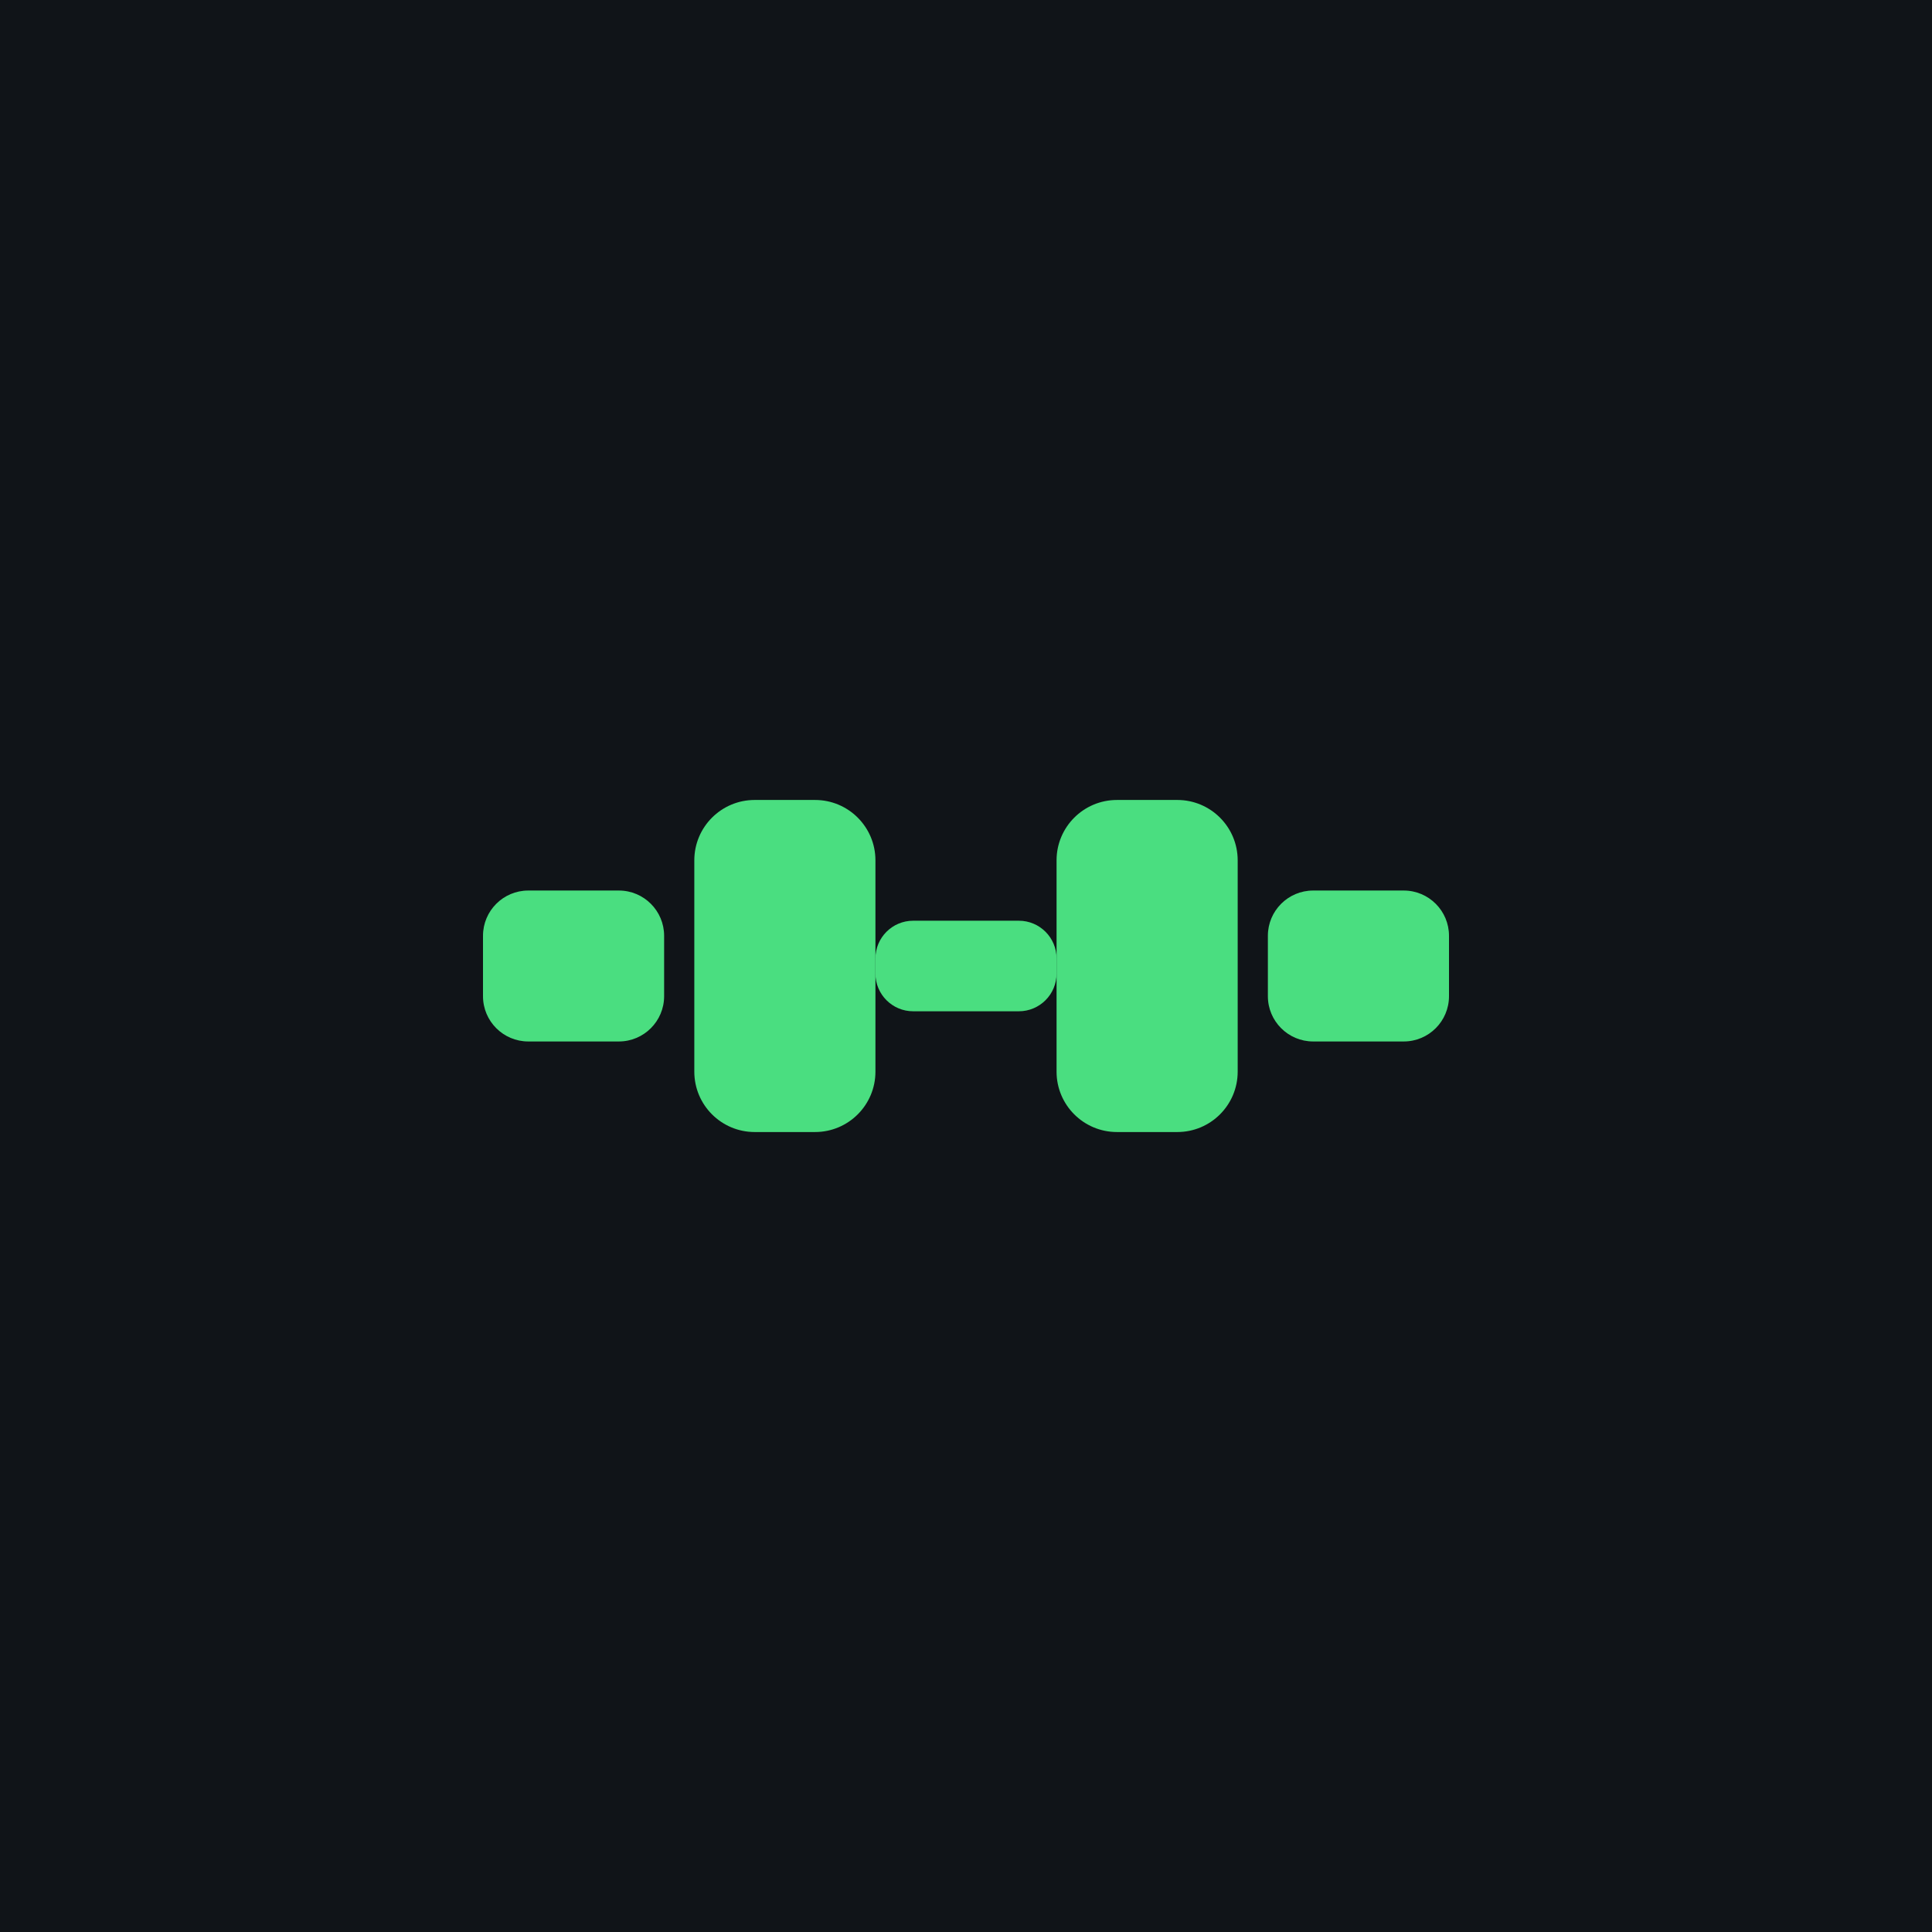
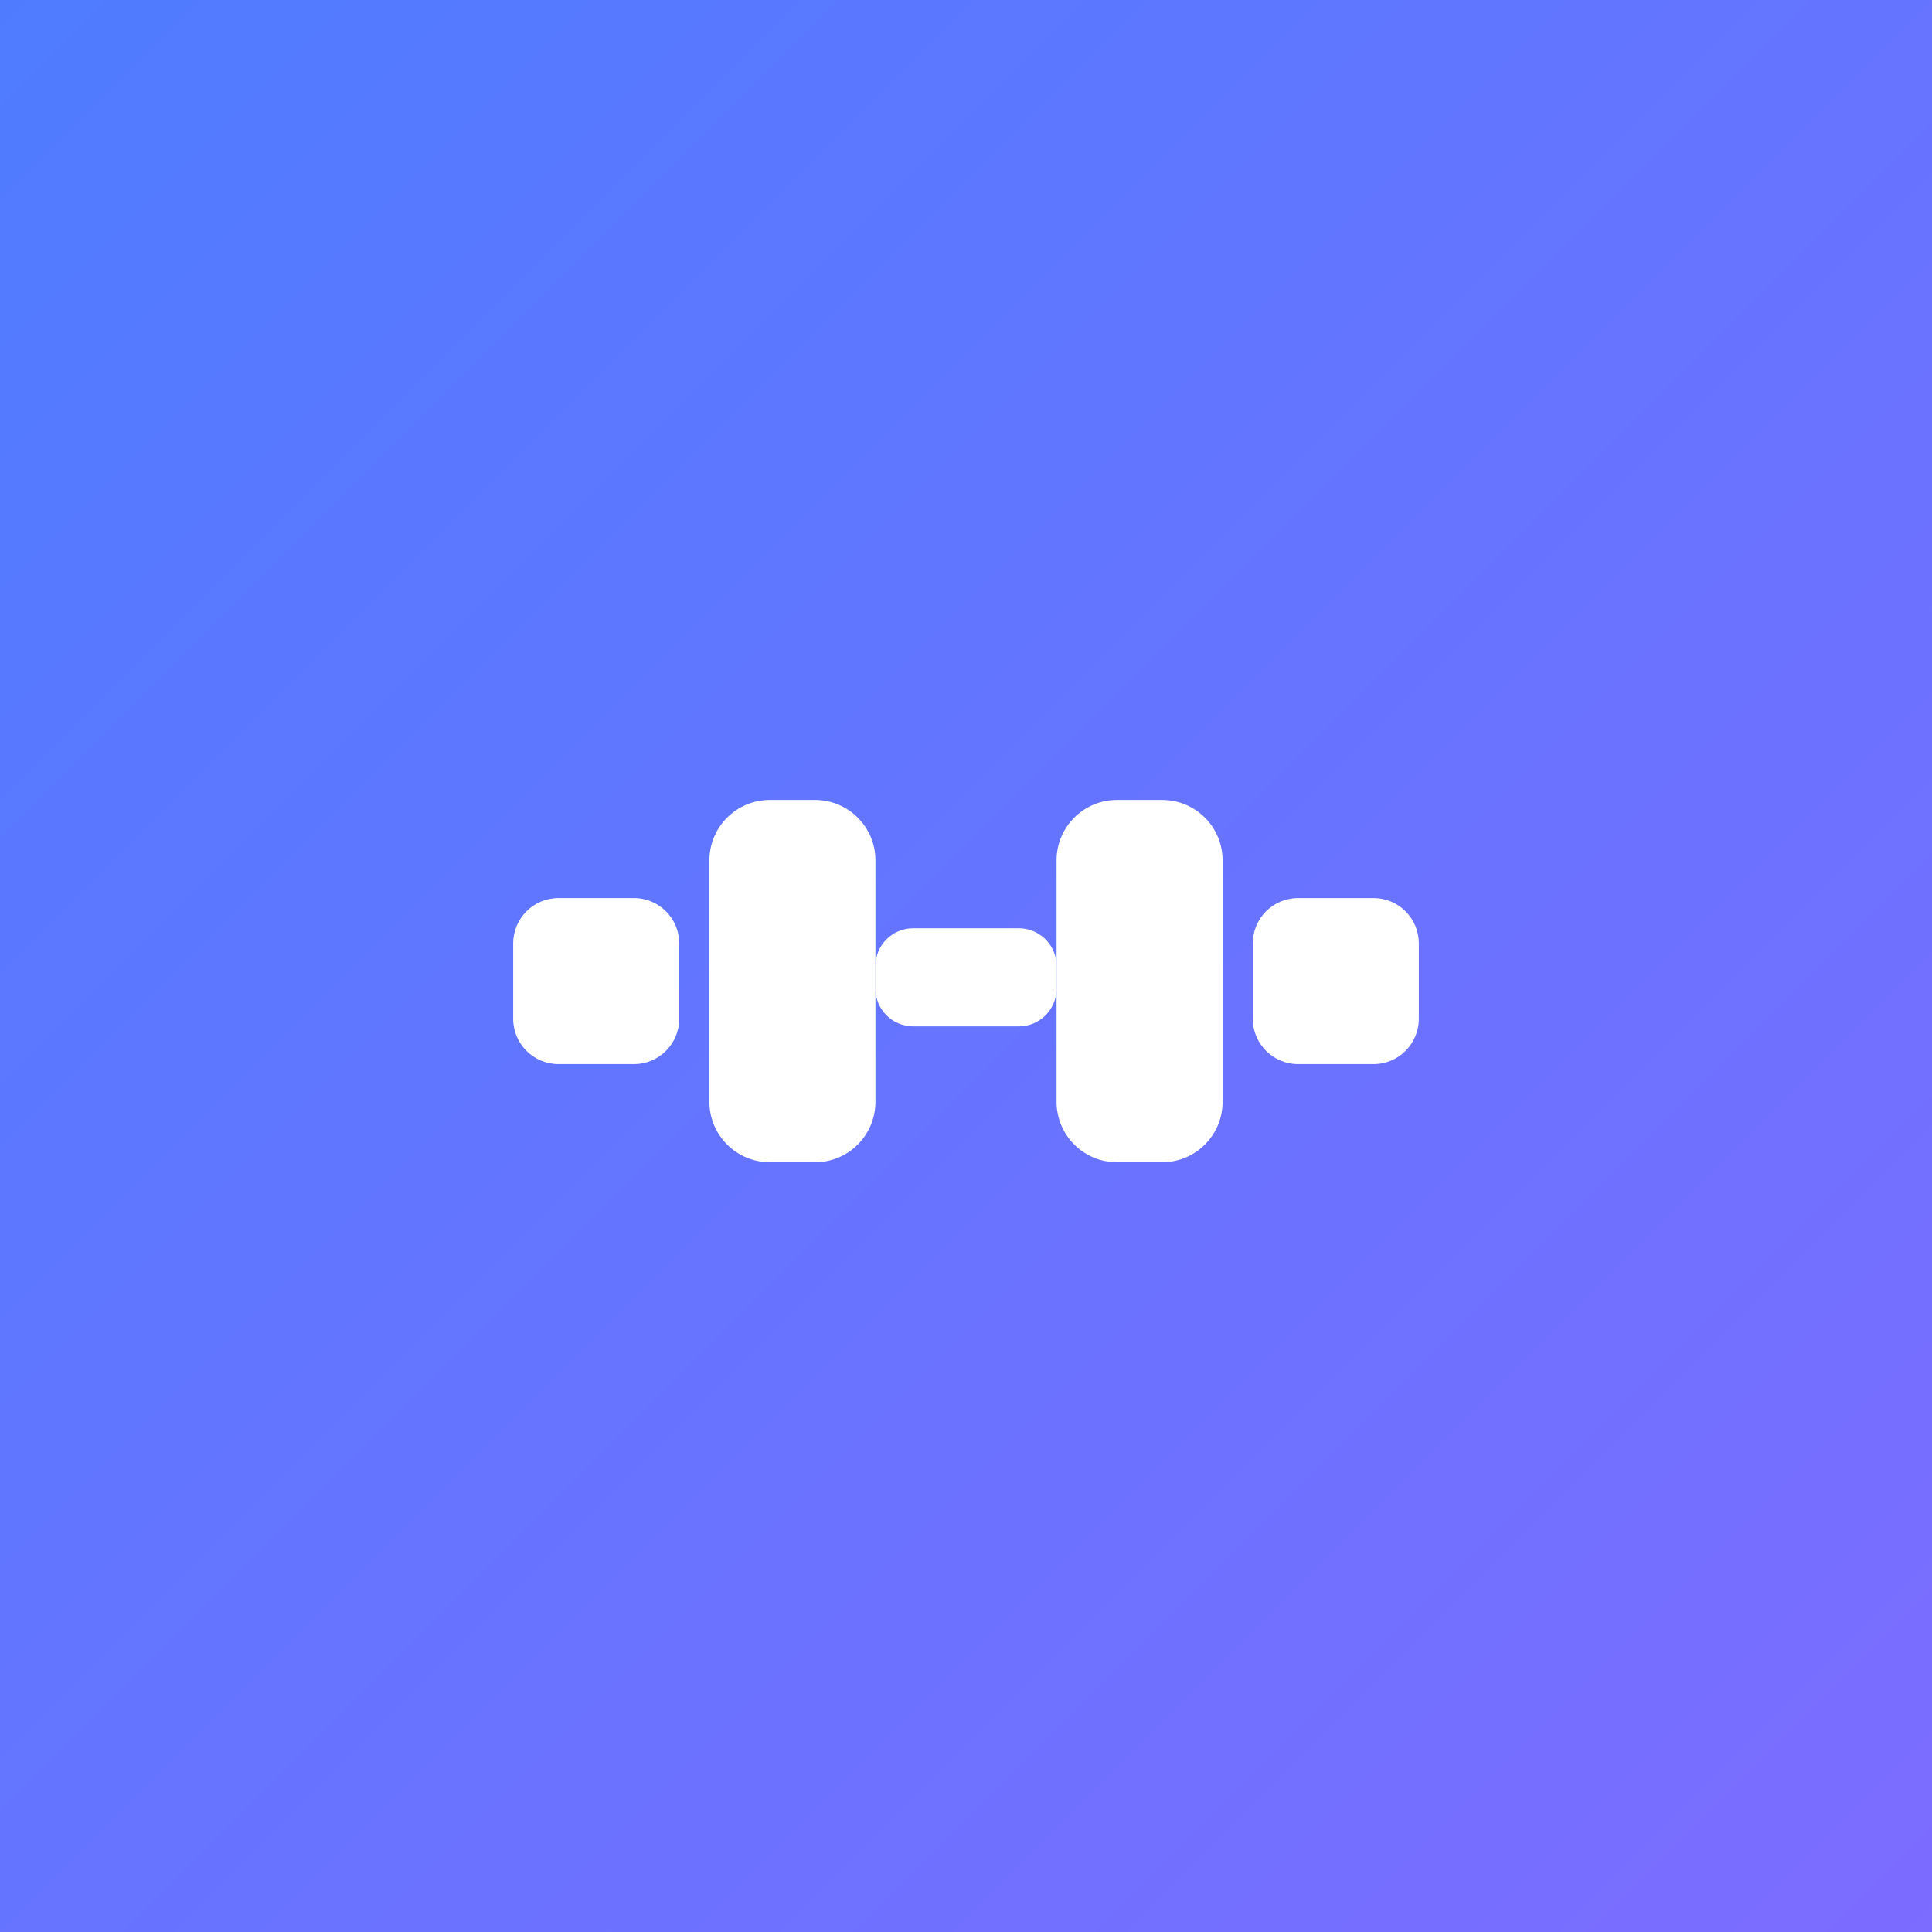
<svg xmlns="http://www.w3.org/2000/svg" viewBox="0 0 512 512" role="img" aria-label="WillTreino">
-   <rect width="512" height="512" fill="#101418" />
-   <g fill="#4ade80">
-     <rect x="128" y="236" width="48" height="40" rx="12" />
-     <rect x="336" y="236" width="48" height="40" rx="12" />
-     <rect x="184" y="212" width="48" height="88" rx="16" />
-     <rect x="280" y="212" width="48" height="88" rx="16" />
-     <rect x="232" y="244" width="48" height="24" rx="10" />
+   <defs>
+     <linearGradient id="wt-mask-grad" x1="0%" y1="0%" x2="100%" y2="100%">
+       <stop offset="0%" stop-color="#4F7CFF" />
+       <stop offset="100%" stop-color="#7C6CFF" />
+     </linearGradient>
+   </defs>
+   <rect width="512" height="512" fill="url(#wt-mask-grad)" />
+   <g fill="#ffffff">
+     <rect x="136" y="238" width="44" height="44" rx="12" />
+     <rect x="332" y="238" width="44" height="44" rx="12" />
+     <rect x="188" y="212" width="44" height="96" rx="16" />
+     <rect x="280" y="212" width="44" height="96" rx="16" />
+     <rect x="232" y="246" width="48" height="26" rx="10" />
  </g>
</svg>
